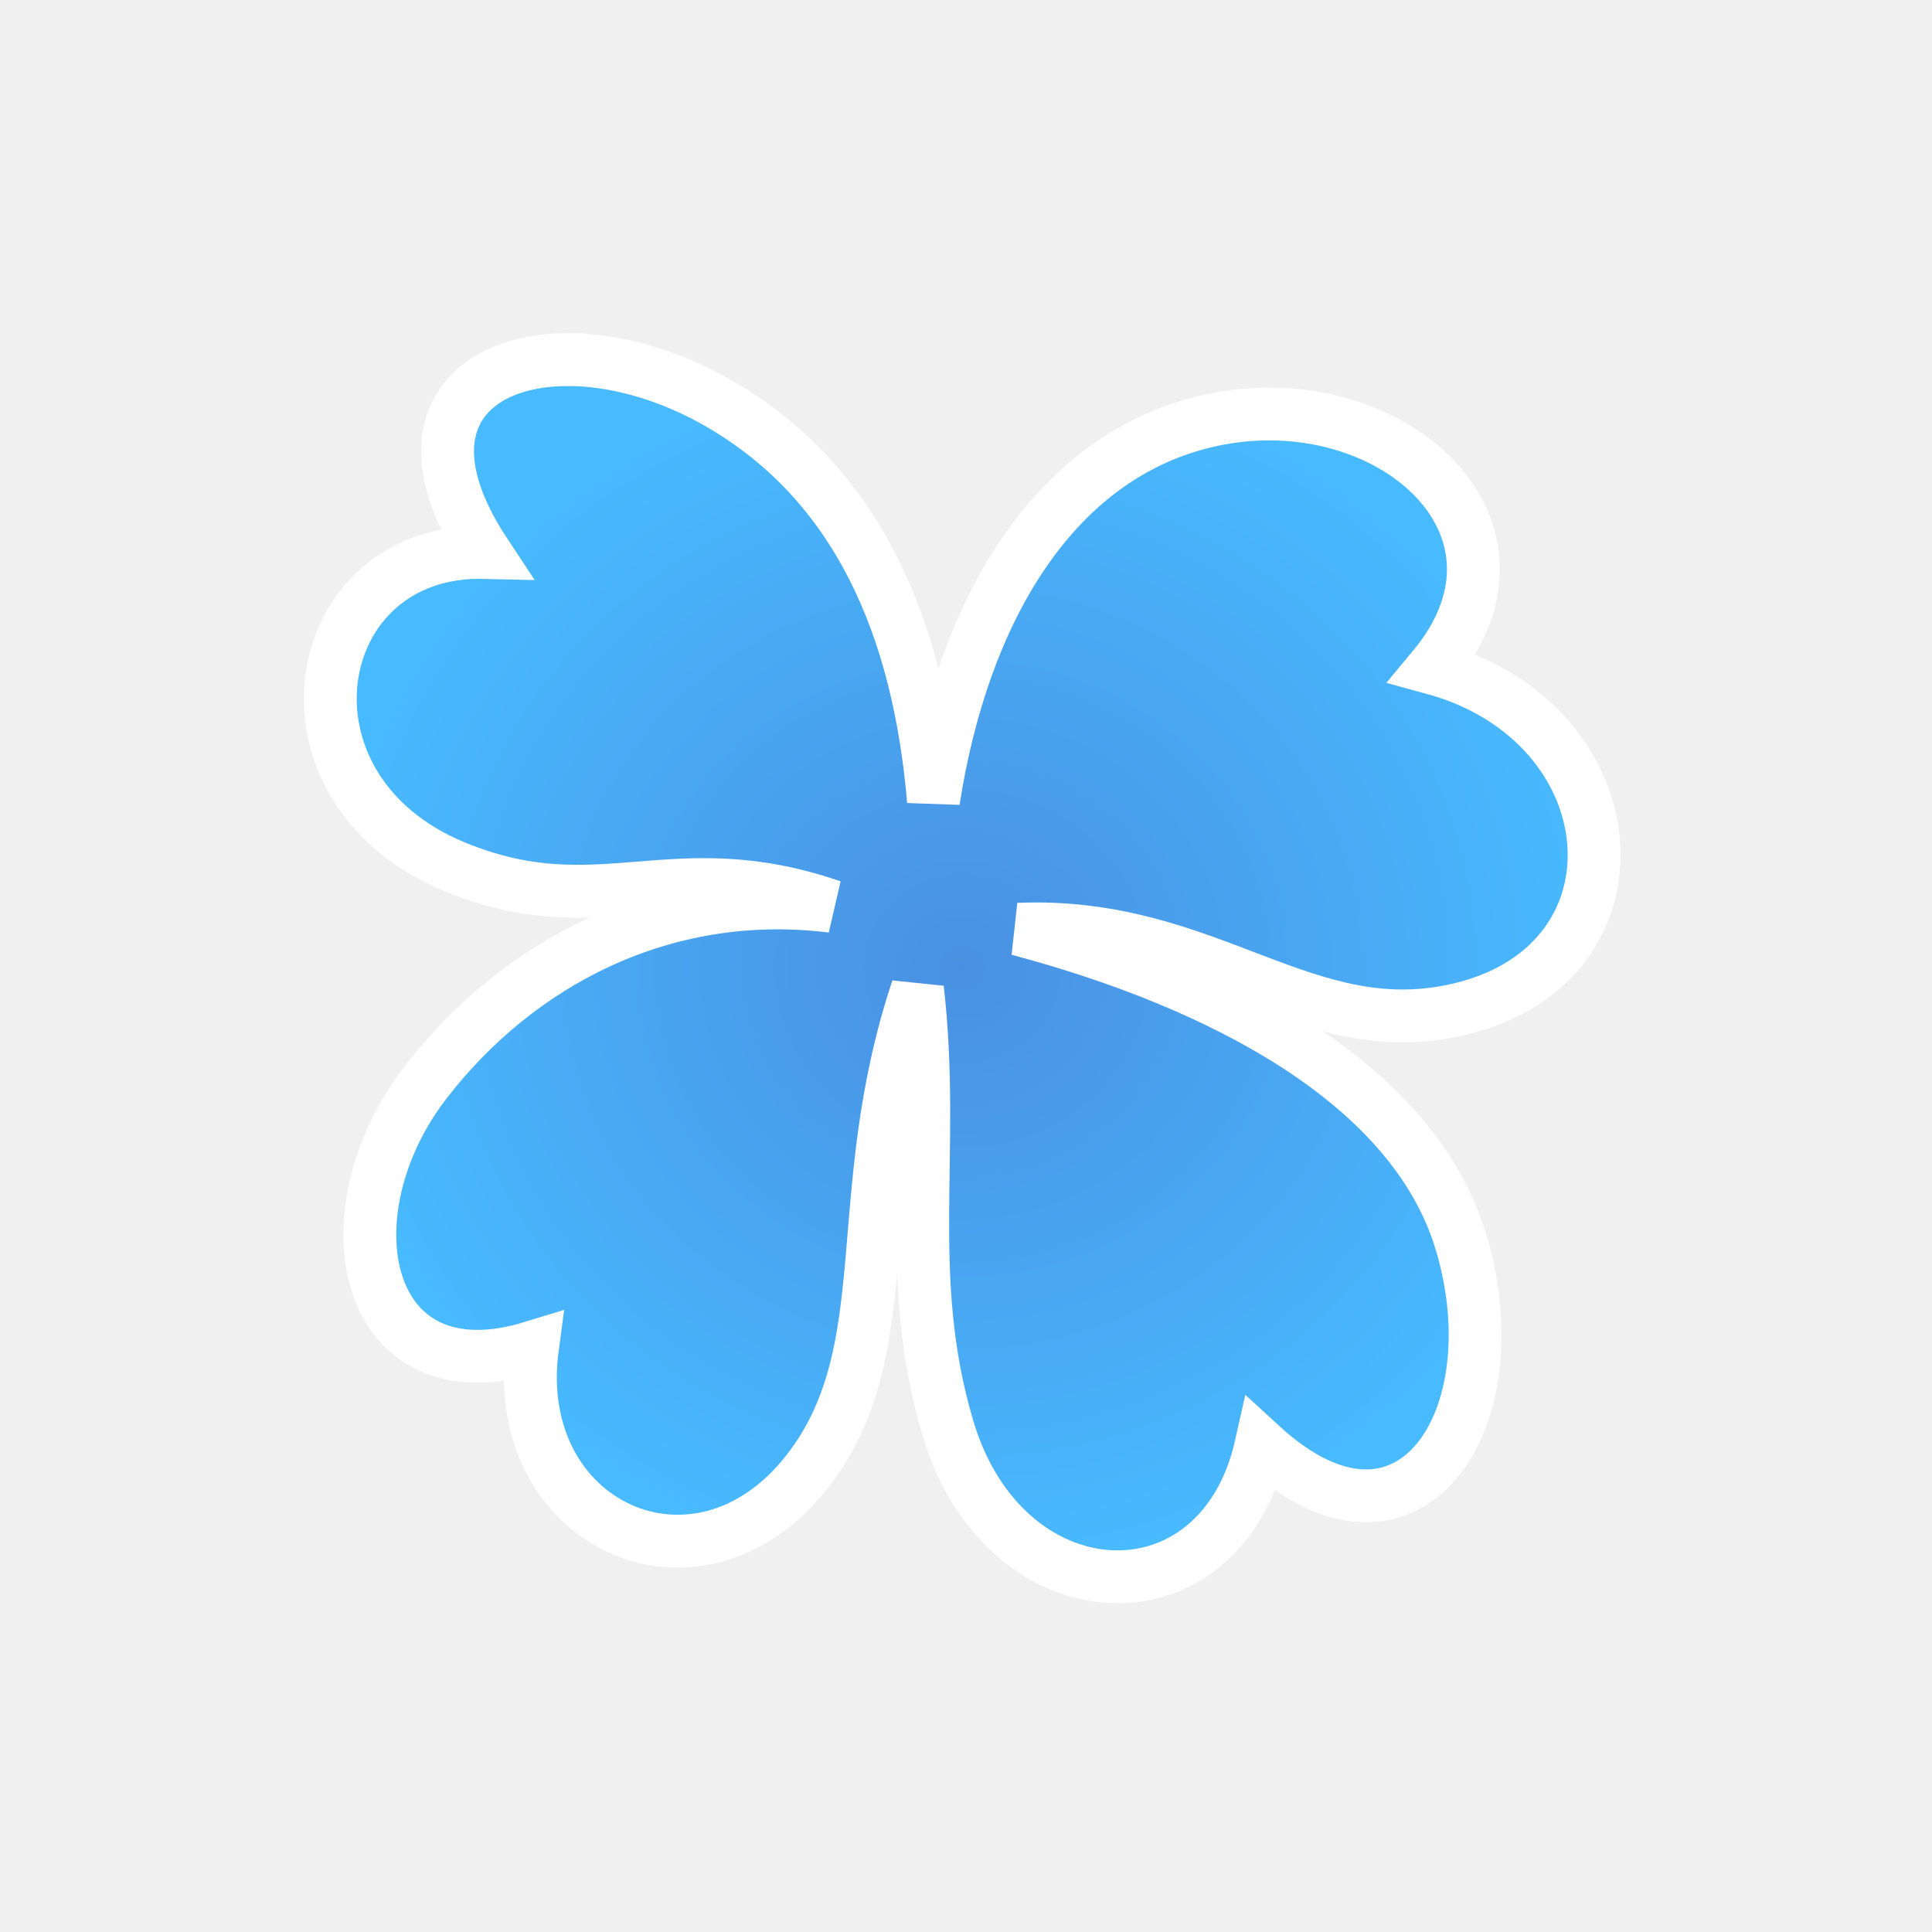
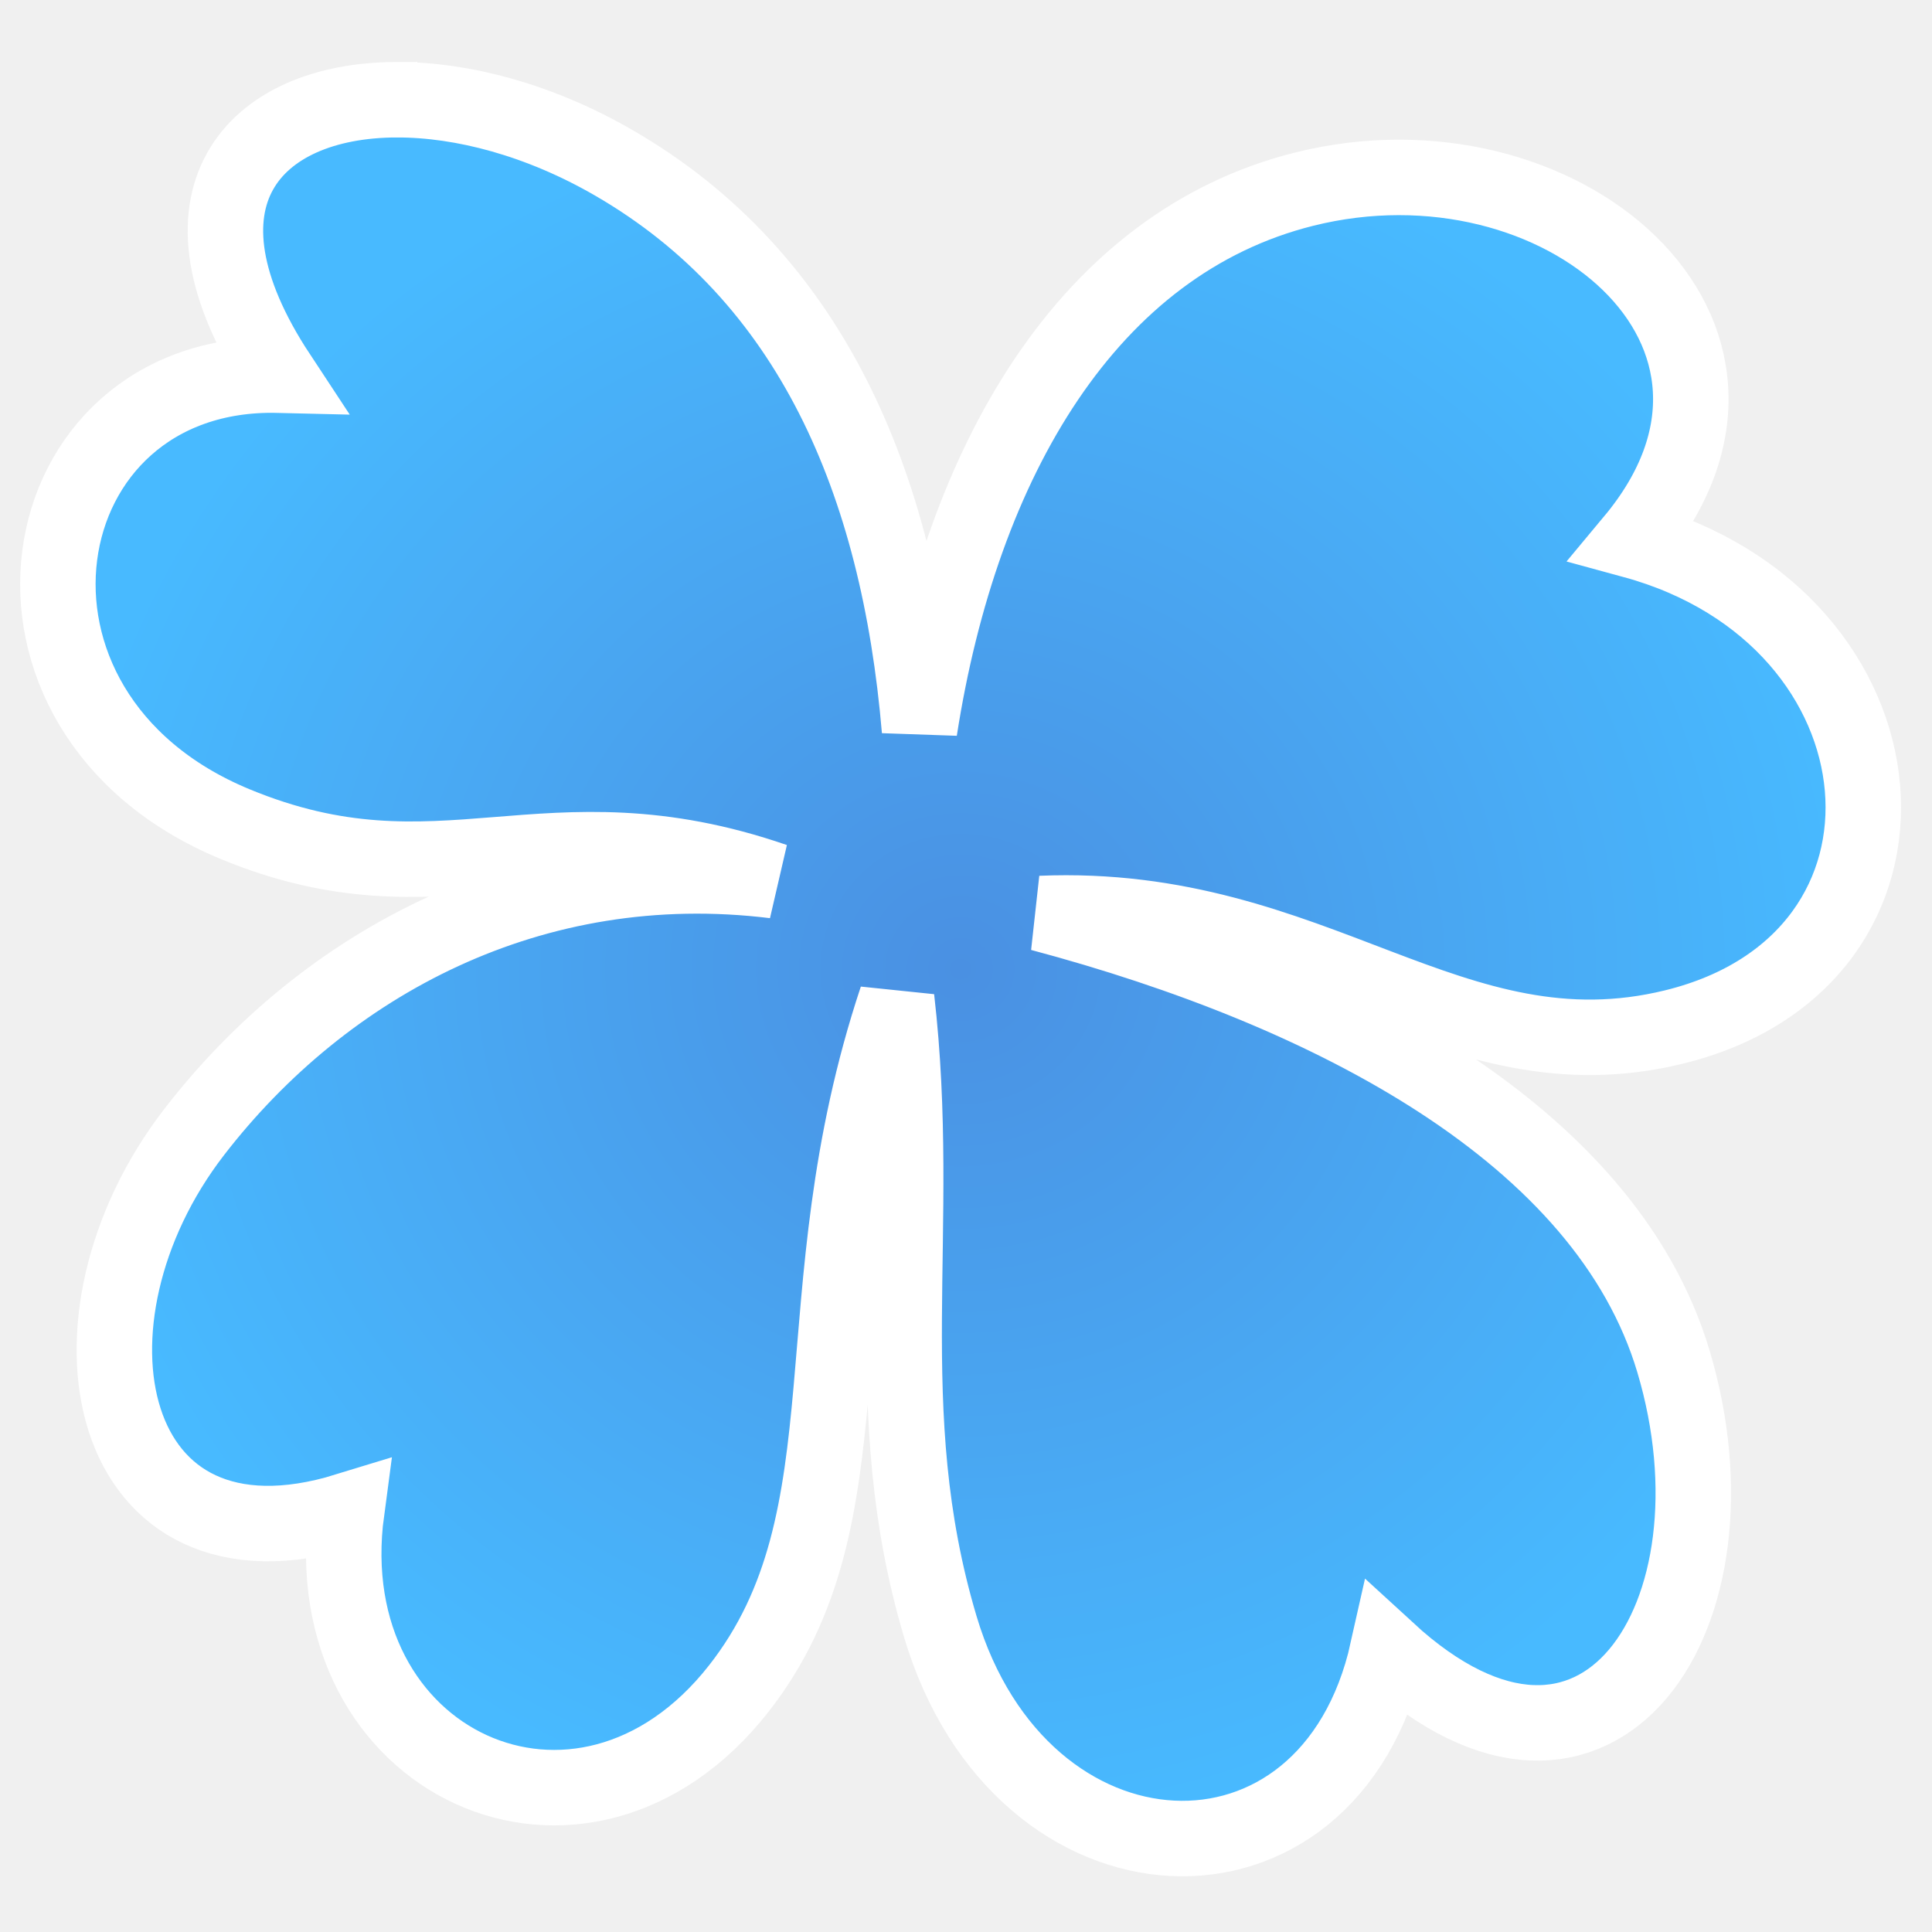
<svg xmlns="http://www.w3.org/2000/svg" style="height: 512px; width: 512px;" viewBox="0 0 512 512">
  <defs>
    <radialGradient id="lorc-clover-gradient-0">
-       <stop offset="0%" stop-color="#4c66c5" stop-opacity="1" style="--noir-inline-background-color: #2f4491;" data-noir-inline-background-color="" />
-       <stop offset="100%" stop-color="#4a90e2" stop-opacity="1" style="--noir-inline-background-color: #185397;" data-noir-inline-background-color="" />
+       <stop offset="0%" stop-color="#4c66c5" stop-opacity="1" />
+       <stop offset="100%" stop-color="#4a90e2" stop-opacity="1" />
    </radialGradient>
    <radialGradient id="lorc-clover-gradient-1">
-       <stop offset="0%" stop-color="#4a90e2" stop-opacity="1" style="--noir-inline-background-color: #185397;" data-noir-inline-background-color="" />
-       <stop offset="100%" stop-color="#48baff" stop-opacity="1" style="--noir-inline-background-color: #00629e;" data-noir-inline-background-color="" />
+       <stop offset="0%" stop-color="#4a90e2" stop-opacity="1" />
+       <stop offset="100%" stop-color="#48baff" stop-opacity="1" />
    </radialGradient>
    <radialGradient id="lorc-clover-gradient-2">
-       <stop offset="0%" stop-color="#417505" stop-opacity="1" style="--noir-inline-background-color: #345e04;" data-noir-inline-background-color="" />
-       <stop offset="100%" stop-color="#7ed321" stop-opacity="1" style="--noir-inline-background-color: #65a91a;" data-noir-inline-background-color="" />
+       <stop offset="0%" stop-color="#417505" stop-opacity="1" />
+       <stop offset="100%" stop-color="#7ed321" stop-opacity="1" />
    </radialGradient>
    <radialGradient id="lorc-clover-gradient-3">
-       <stop offset="0%" stop-color="#b57204" stop-opacity="1" style="--noir-inline-background-color: #915b03;" data-noir-inline-background-color="" />
-       <stop offset="100%" stop-color="#f5a623" stop-opacity="1" style="--noir-inline-background-color: #b47308;" data-noir-inline-background-color="" />
+       <stop offset="0%" stop-color="#b57204" stop-opacity="1" />
+       <stop offset="100%" stop-color="#f5a623" stop-opacity="1" />
    </radialGradient>
  </defs>
  <g class="" style="" transform="translate(0,0)">
-     <path d="M105.186 26.426c-38.314.06-62.13 26.334-31.37 72.994C6.192 97.785-9.36 188.75 62.29 218.39c54.838 22.684 82.008-6.012 142.985 15.008-64.015-7.88-119.143 21.696-153.814 66.6-38.507 49.87-24.104 120.148 40.41 100.332-9.024 67.12 62.385 100.137 103.907 47.166 35.793-45.66 15.51-103.756 41.842-182.885 7.1 61.706-5.617 108.762 11.573 166.478 21.393 71.83 103.075 75.605 118.537 6.34 55.84 51.31 95.82-9.41 75.754-76.643-17.993-60.285-90.76-98.2-167.65-118.703 72.808-3.032 108.846 44.51 167.78 30.084 72.446-17.734 64.365-108.426-10.823-128.922 45.767-54.918-19.446-110.047-87.18-93.117-57.113 14.275-90.85 71.977-101.928 143.33-5.55-65.618-28.823-120.138-81.03-150.316-19.64-11.353-40.05-16.74-57.466-16.714z" fill="url(#lorc-clover-gradient-1)" transform="translate(76.8, 76.8) scale(0.7, 0.7) rotate(0, 256, 256) skewX(0) skewY(0)" style="--noir-inline-stroke: #e8e6e3;" stroke="#ffffff" stroke-opacity="1" stroke-width="20" data-noir-inline-stroke="" />
+     <path d="M105.186 26.426c-38.314.06-62.13 26.334-31.37 72.994C6.192 97.785-9.36 188.75 62.29 218.39c54.838 22.684 82.008-6.012 142.985 15.008-64.015-7.88-119.143 21.696-153.814 66.6-38.507 49.87-24.104 120.148 40.41 100.332-9.024 67.12 62.385 100.137 103.907 47.166 35.793-45.66 15.51-103.756 41.842-182.885 7.1 61.706-5.617 108.762 11.573 166.478 21.393 71.83 103.075 75.605 118.537 6.34 55.84 51.31 95.82-9.41 75.754-76.643-17.993-60.285-90.76-98.2-167.65-118.703 72.808-3.032 108.846 44.51 167.78 30.084 72.446-17.734 64.365-108.426-10.823-128.922 45.767-54.918-19.446-110.047-87.18-93.117-57.113 14.275-90.85 71.977-101.928 143.33-5.55-65.618-28.823-120.138-81.03-150.316-19.64-11.353-40.05-16.74-57.466-16.714z" fill="url(#lorc-clover-gradient-1)" stroke="#ffffff" stroke-opacity="1" stroke-width="20" />
  </g>
</svg>
